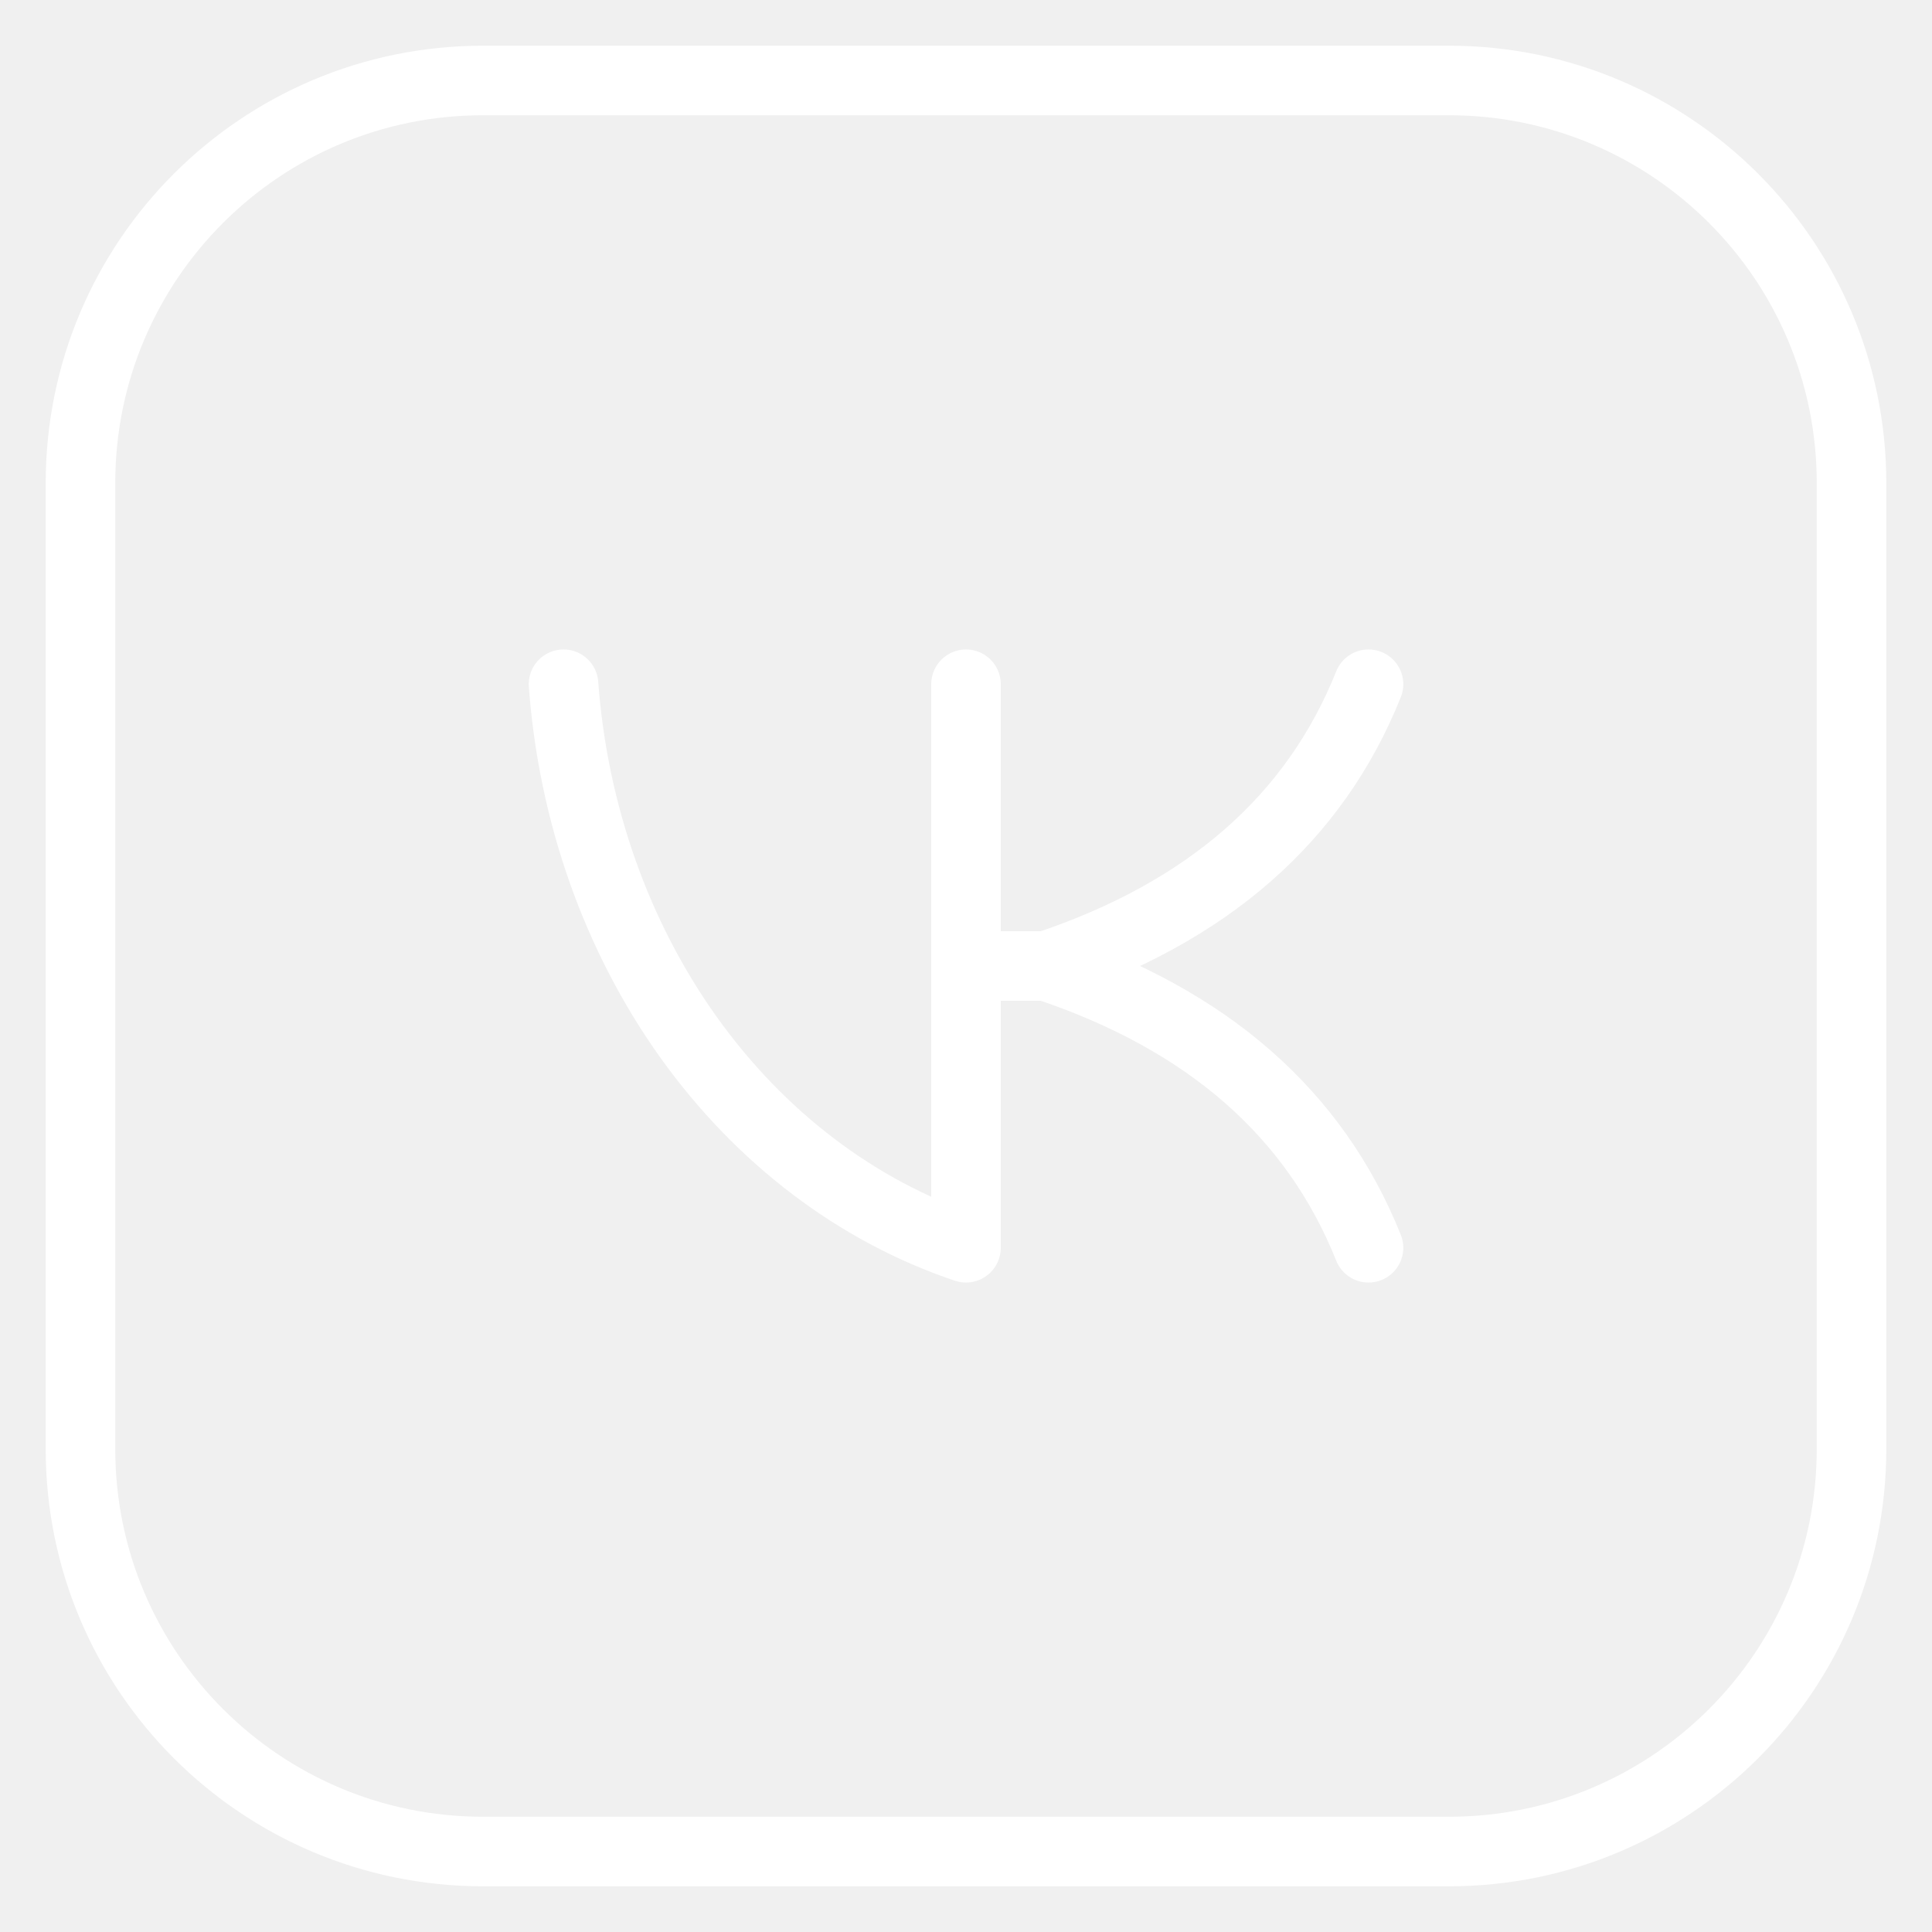
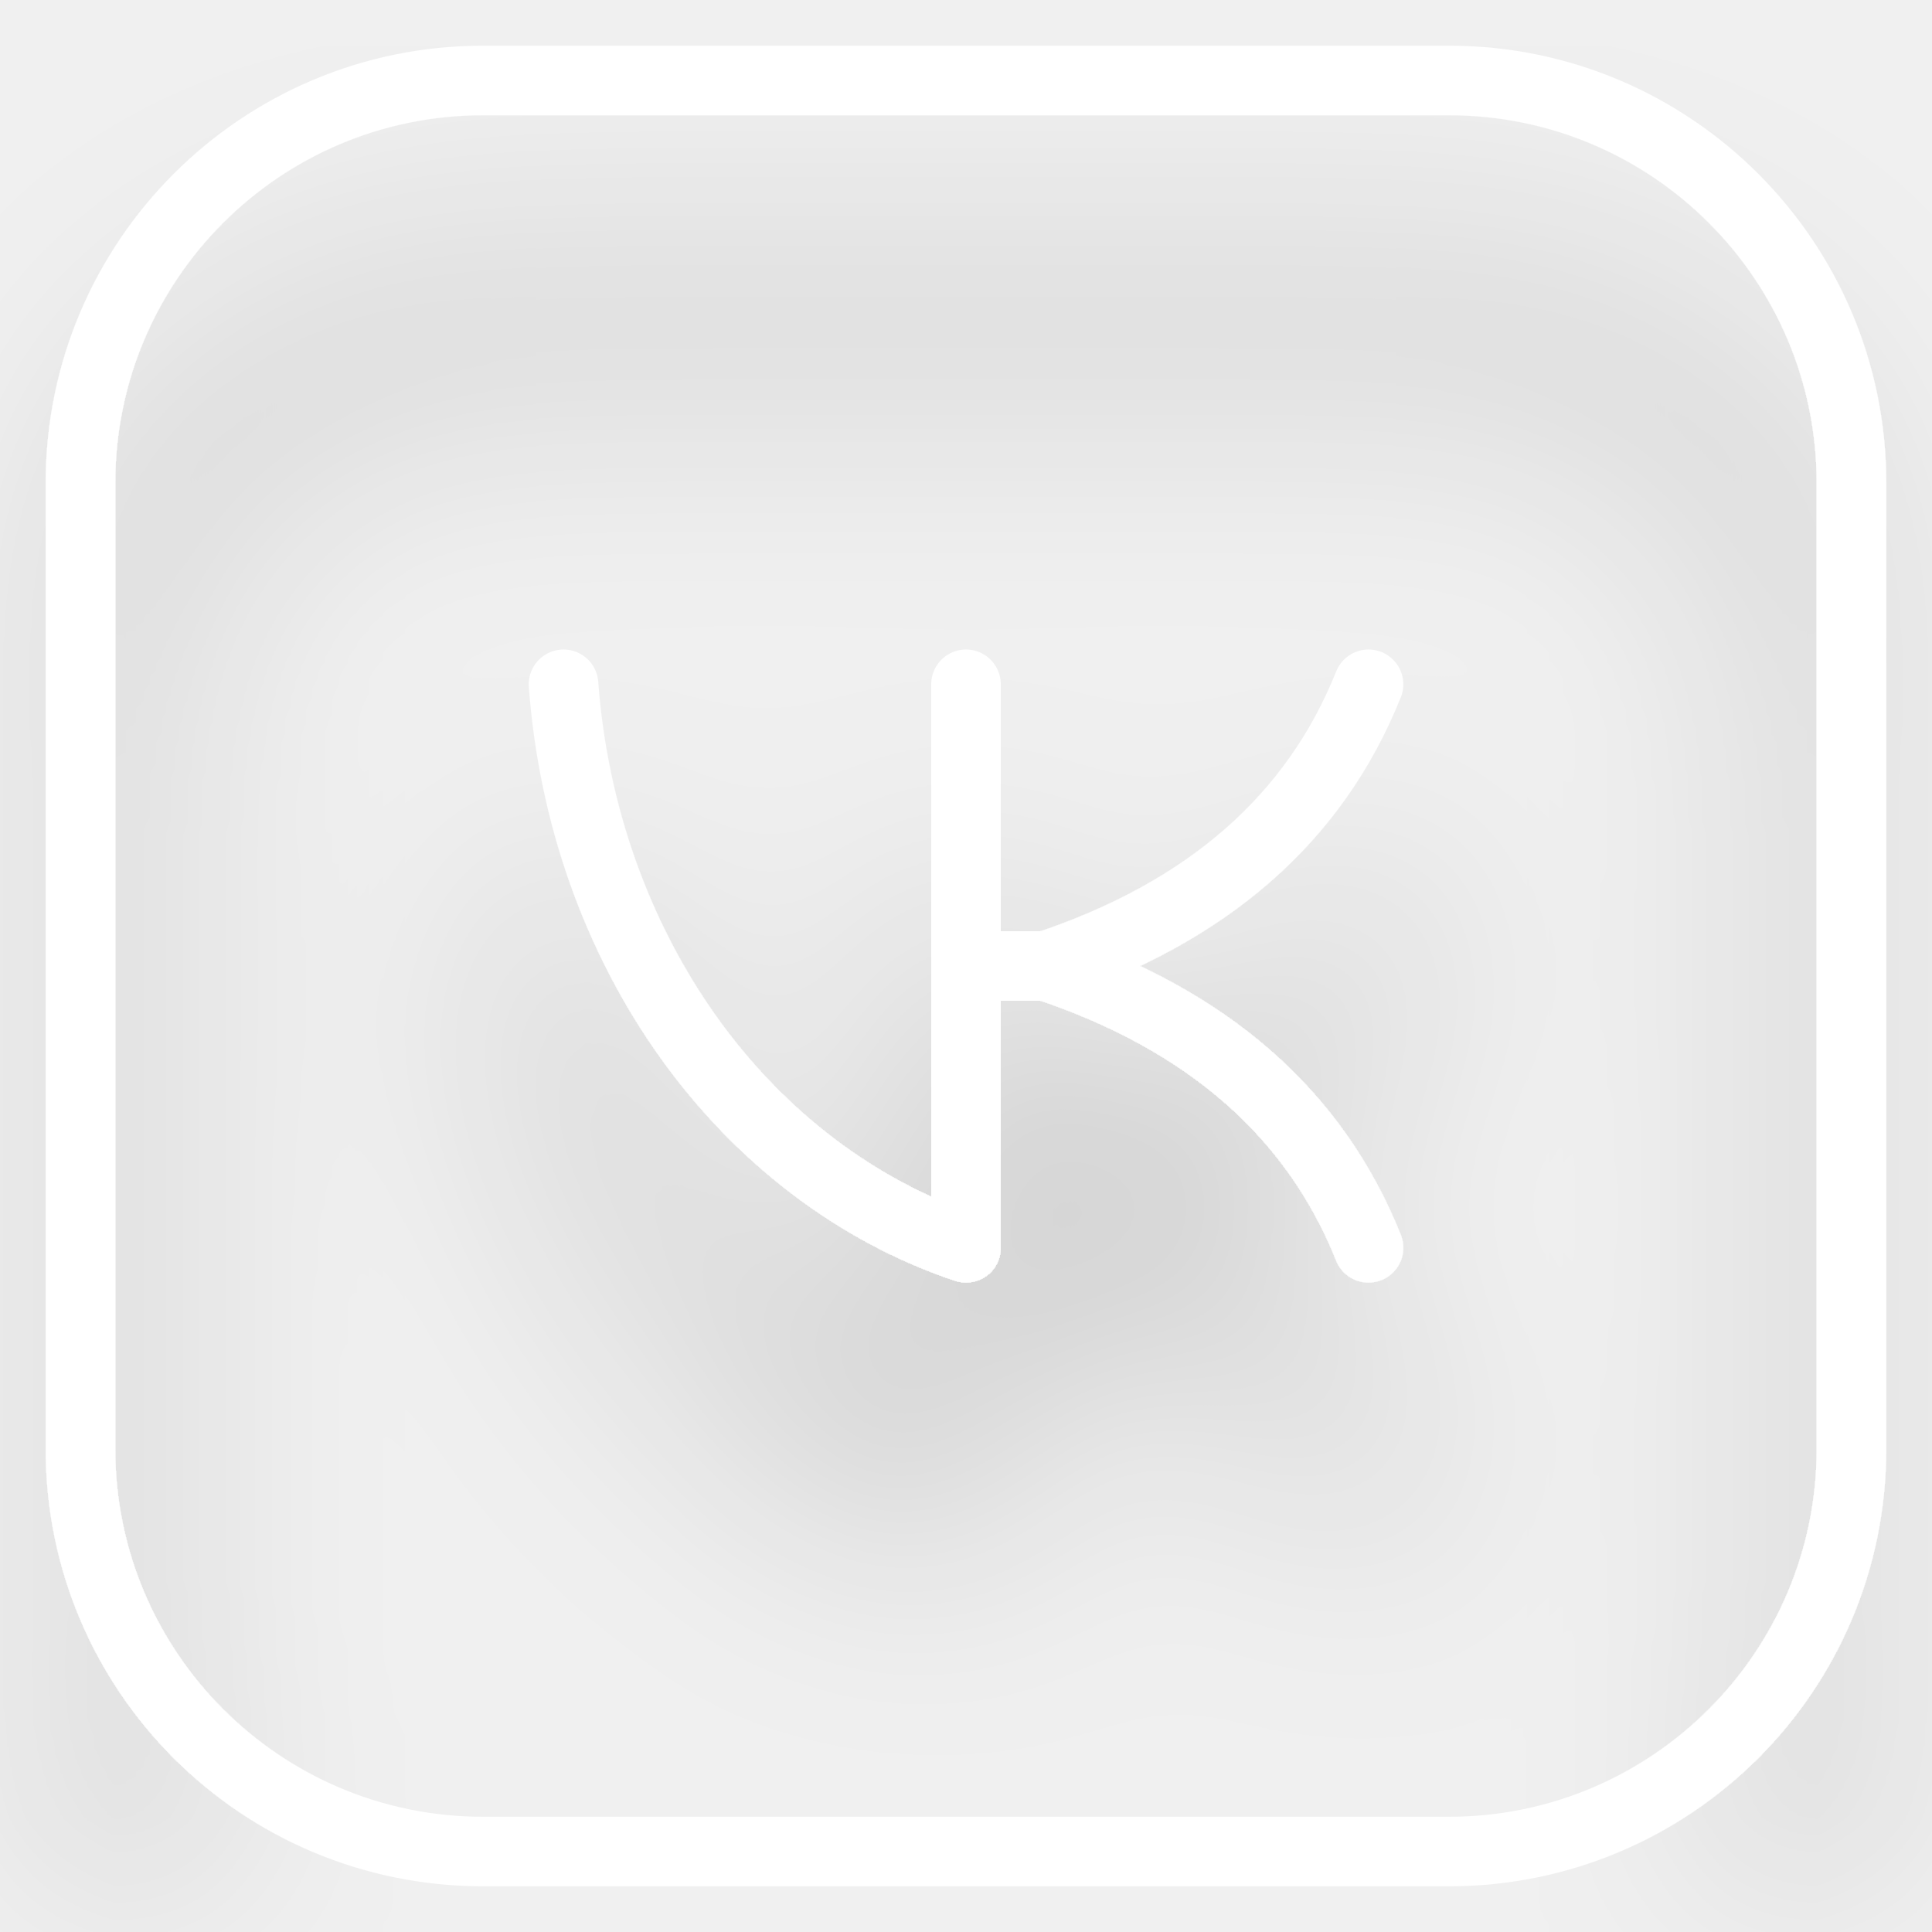
- <svg xmlns="http://www.w3.org/2000/svg" width="50" height="50" viewBox="0 0 50 50" fill="none">
-   <path d="M37.5 2.083H12.5C6.747 2.083 2.083 6.747 2.083 12.5V37.5C2.083 43.253 6.747 47.917 12.5 47.917H37.5C43.253 47.917 47.917 43.253 47.917 37.5V12.5C47.917 6.747 43.253 2.083 37.5 2.083Z" stroke="white" stroke-width="1.8" stroke-linecap="round" stroke-linejoin="round" />
-   <path d="M14.584 17.708C14.832 21.056 15.959 24.239 17.818 26.842C19.677 29.444 22.18 31.344 25 32.292V17.708M35.417 17.708C34.028 21.181 31.25 23.611 27.084 25M27.084 25C31.25 26.389 34.028 28.82 35.417 32.292M27.084 25H25" stroke="white" stroke-width="1.8" stroke-linecap="round" stroke-linejoin="round" />
+ <svg xmlns="http://www.w3.org/2000/svg" width="32" height="32" viewBox="0 0 32 32" fill="none">
+   <g clip-path="url(#clip0_2006_1599)">
+     <g filter="url(#filter0_d_2006_1599)">
+       <path d="M24 1.333H8C4.318 1.333 1.333 4.318 1.333 8V24C1.333 27.682 4.318 30.667 8 30.667H24C27.682 30.667 30.666 27.682 30.666 24V8C30.666 4.318 27.682 1.333 24 1.333Z" stroke="white" stroke-width="1.152" stroke-linecap="round" stroke-linejoin="round" />
+       <path d="M9.334 11.334C9.492 13.476 10.214 15.513 11.403 17.179C12.593 18.844 14.195 20.06 16 20.667V11.334M22.667 11.334C21.778 13.556 20 15.111 17.334 16M17.334 16C20 16.889 21.778 18.445 22.667 20.667M17.334 16H16" stroke="white" stroke-width="1.152" stroke-linecap="round" stroke-linejoin="round" />
+     </g>
+   </g>
+   <defs>
+     <filter id="filter0_d_2006_1599" x="-3.243" y="0.757" width="38.485" height="38.485" filterUnits="userSpaceOnUse" color-interpolation-filters="sRGB">
+       <feFlood flood-opacity="0" result="BackgroundImageFix" />
+       <feColorMatrix in="SourceAlpha" type="matrix" values="0 0 0 0 0 0 0 0 0 0 0 0 0 0 0 0 0 0 127 0" result="hardAlpha" />
+       <feOffset dy="4" />
+       <feGaussianBlur stdDeviation="2" />
+       <feComposite in2="hardAlpha" operator="out" />
+       <feColorMatrix type="matrix" values="0 0 0 0 0 0 0 0 0 0 0 0 0 0 0 0 0 0 0.25 0" />
+       <feBlend mode="normal" in2="BackgroundImageFix" result="effect1_dropShadow_2006_1599" />
+       <feBlend mode="normal" in="SourceGraphic" in2="effect1_dropShadow_2006_1599" result="shape" />
+     </filter>
+     <clipPath id="clip0_2006_1599">
+       <rect width="32" height="32" fill="white" />
+     </clipPath>
+   </defs>
</svg>
